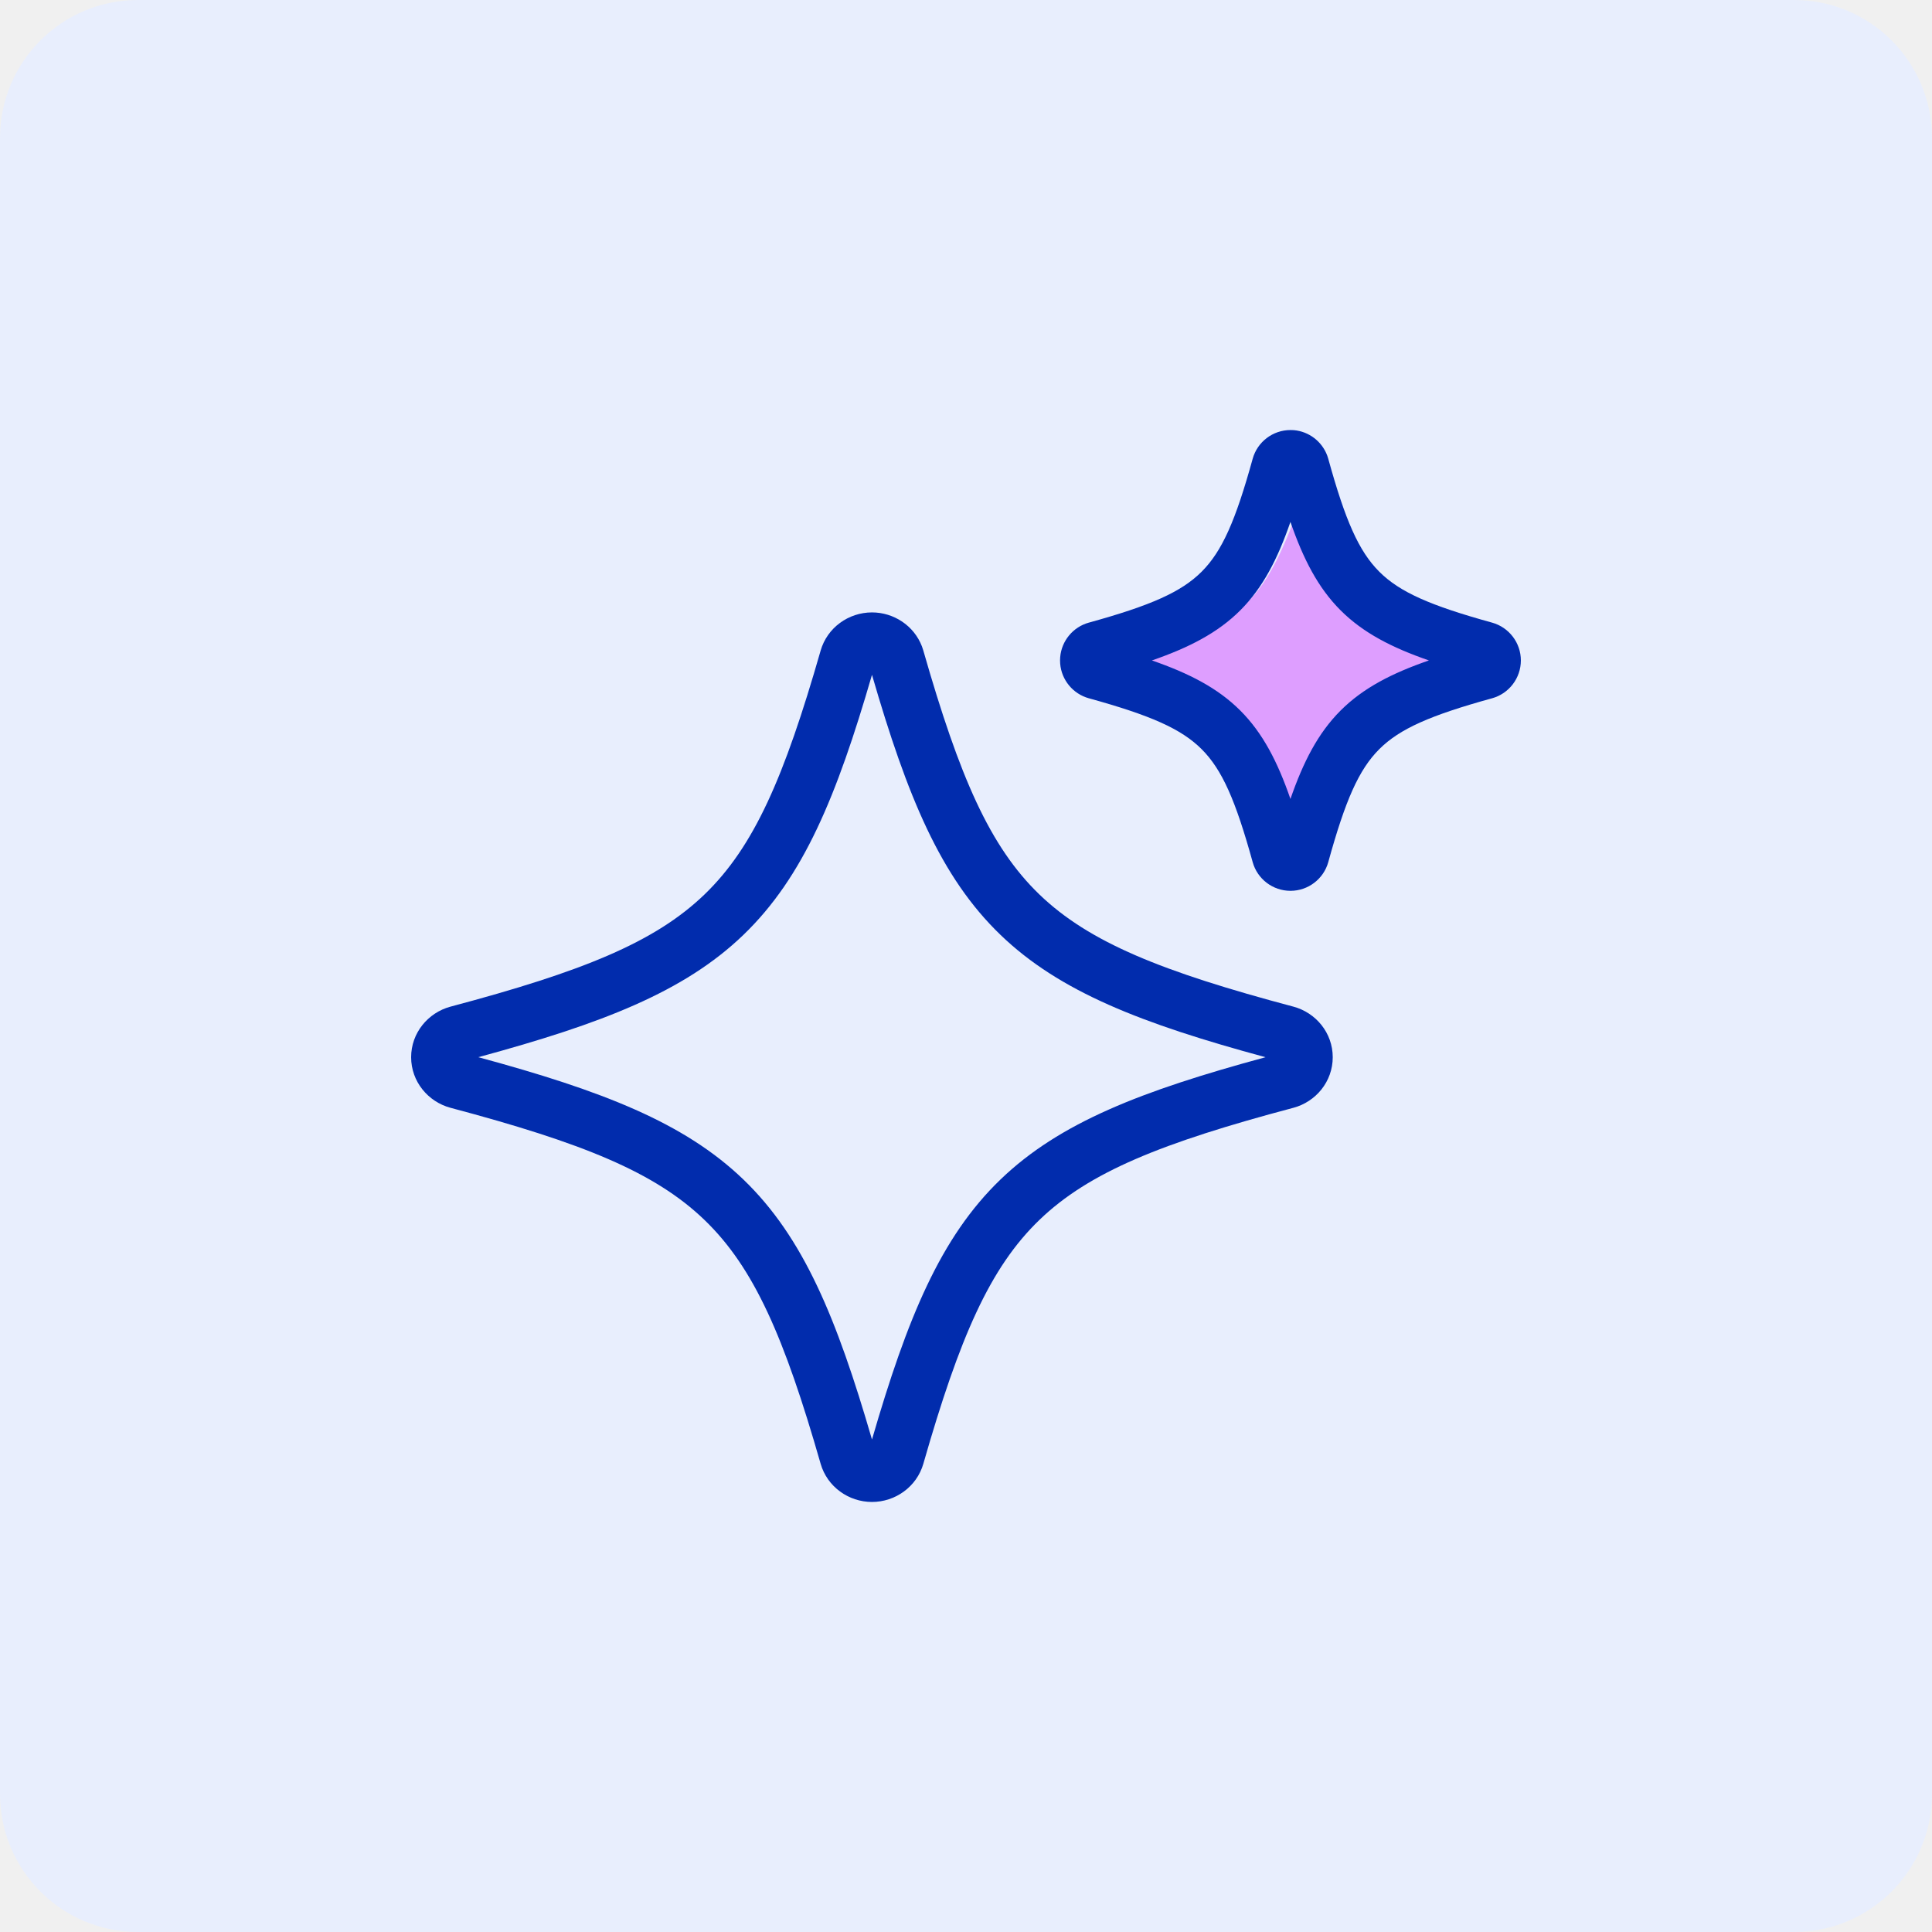
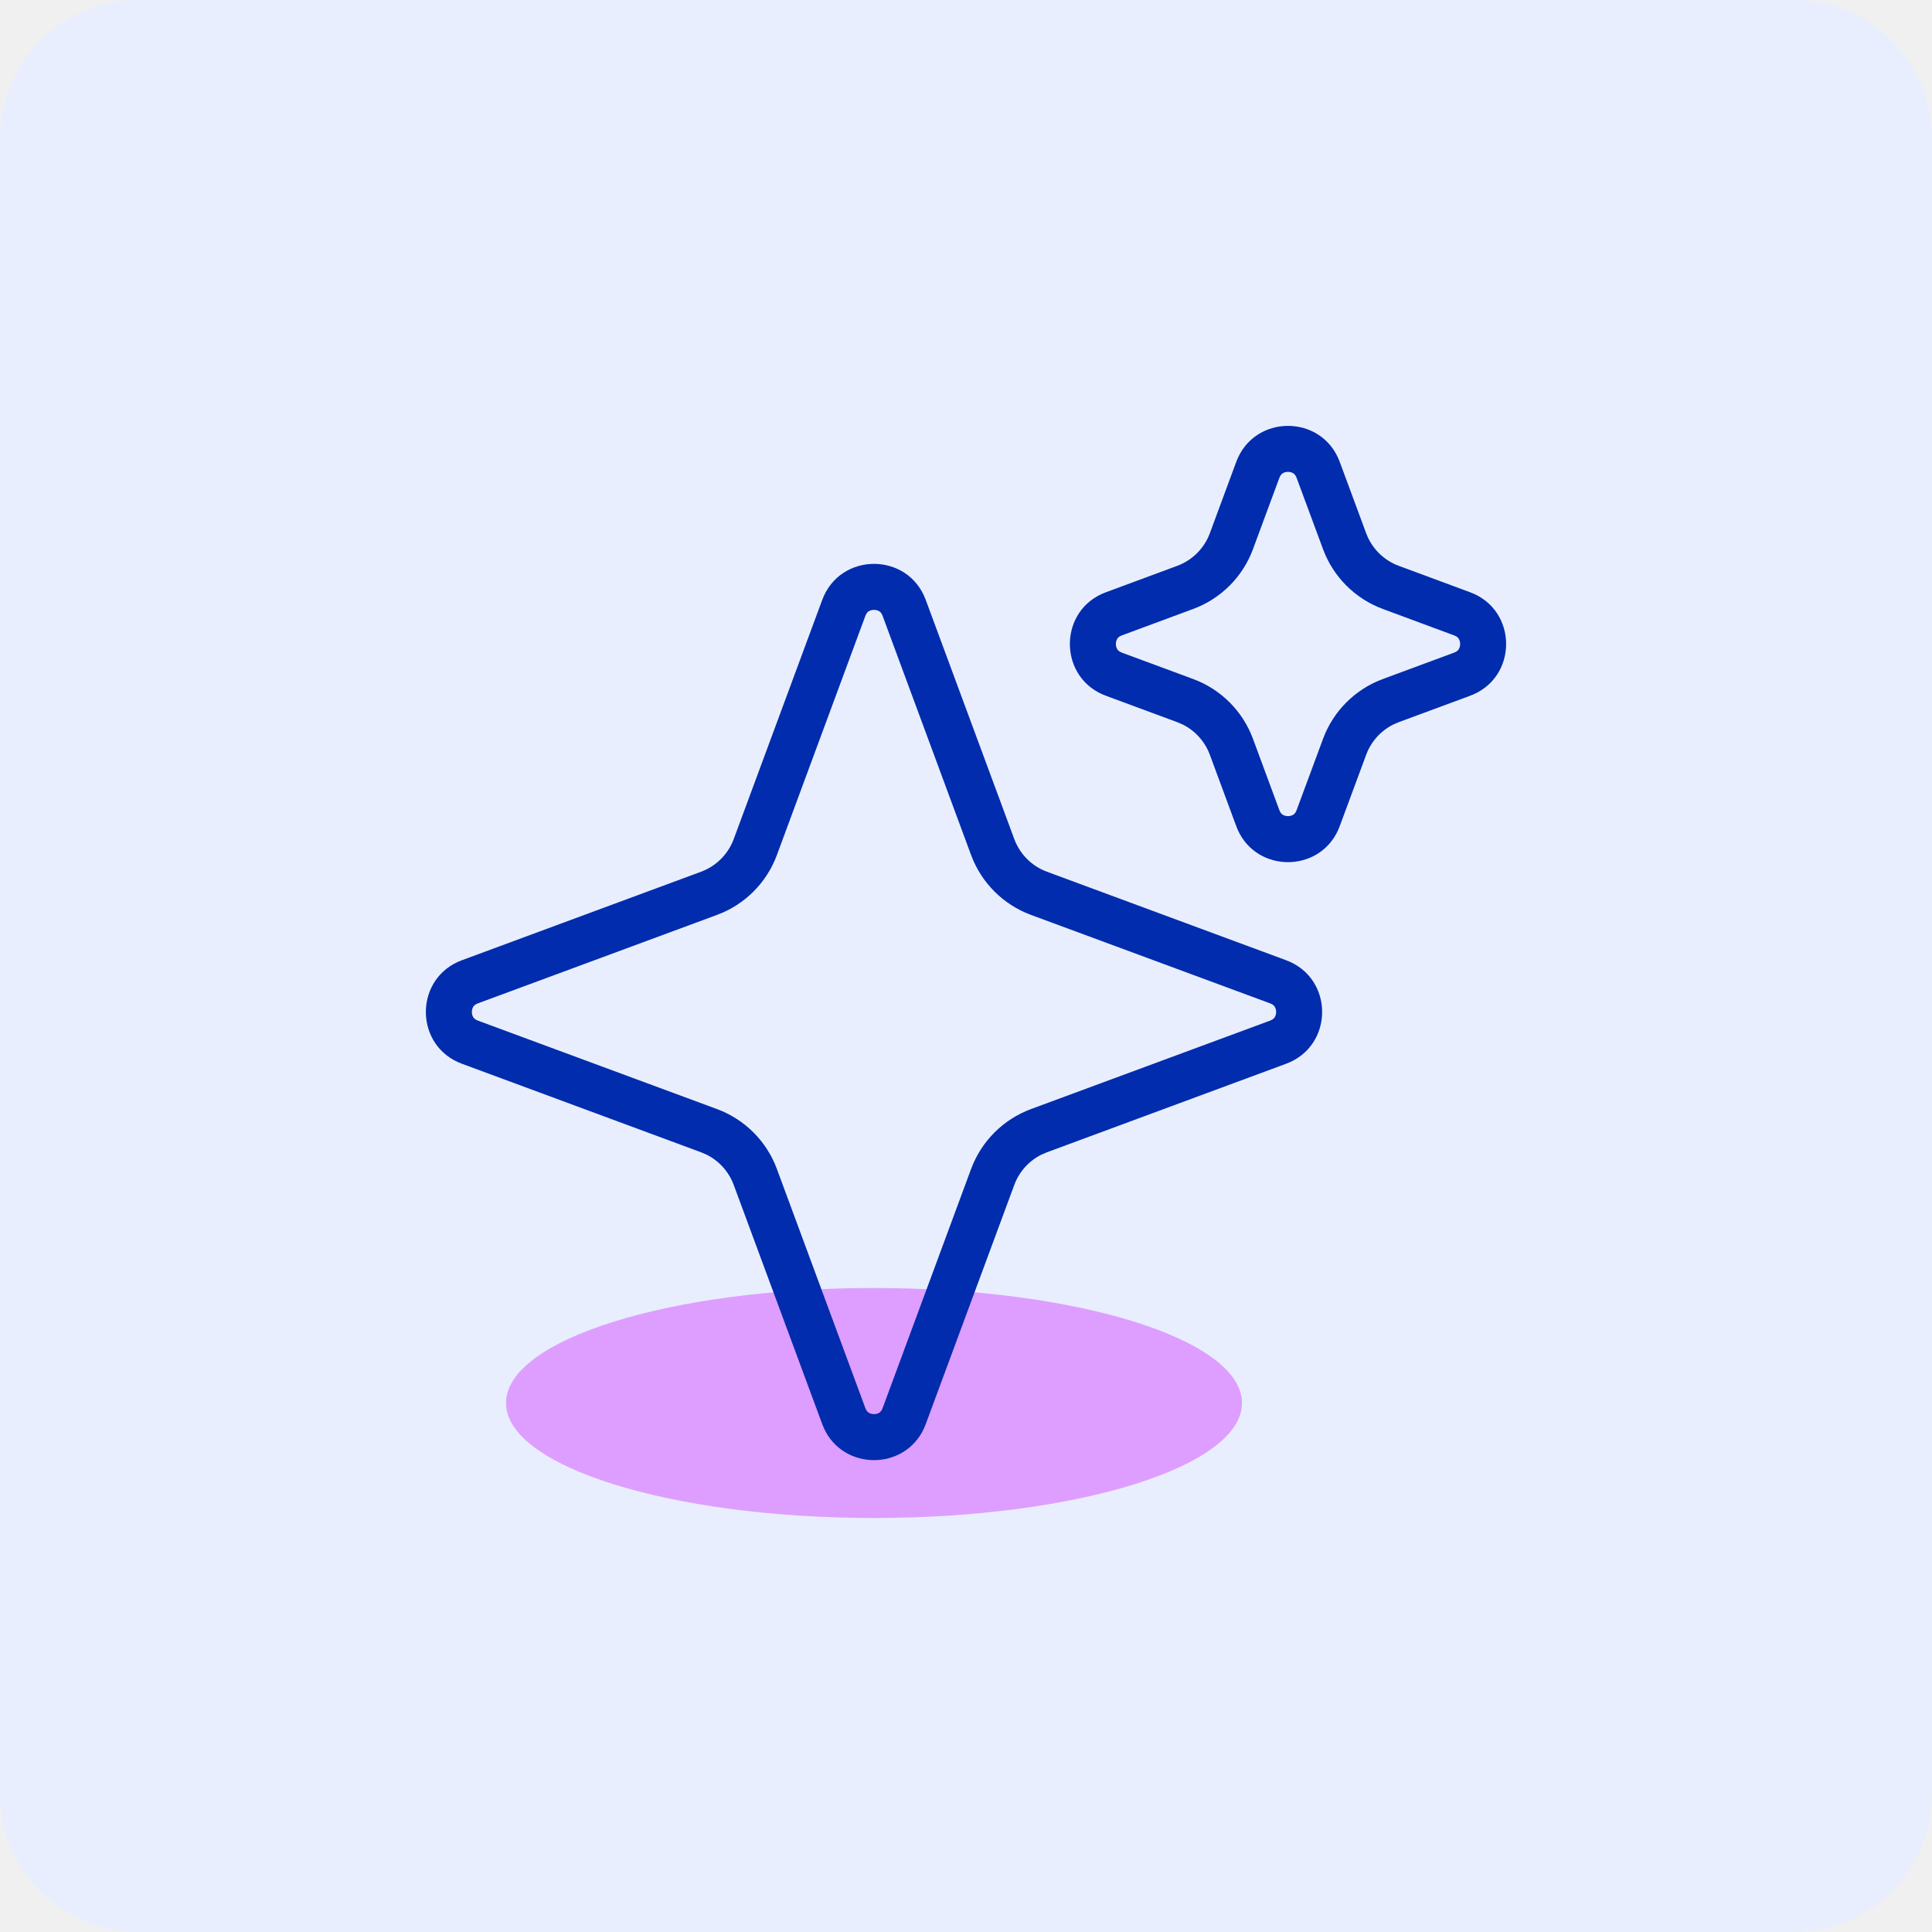
<svg xmlns="http://www.w3.org/2000/svg" width="56" height="56" viewBox="0 0 56 56" fill="none">
  <rect width="56" height="56" rx="4" fill="#E8EEFD" />
-   <path d="M25.275 17.751C25.908 17.751 26.493 18.136 26.723 18.736L26.764 18.859V18.86C27.813 22.522 28.69 24.541 30.128 25.927C31.572 27.317 33.679 28.164 37.486 29.177H37.487C38.142 29.352 38.63 29.939 38.63 30.644C38.63 31.349 38.142 31.936 37.487 32.111H37.486C33.679 33.123 31.571 33.97 30.128 35.36C28.69 36.745 27.814 38.764 26.764 42.426V42.427C26.571 43.097 25.95 43.535 25.275 43.535C24.599 43.535 23.979 43.097 23.786 42.427V42.426C22.735 38.764 21.859 36.746 20.42 35.361C18.977 33.971 16.869 33.124 13.062 32.111H13.061C12.406 31.936 11.917 31.349 11.917 30.644C11.917 29.939 12.406 29.352 13.061 29.177H13.062C16.869 28.164 18.977 27.317 20.42 25.927C21.859 24.541 22.735 22.522 23.786 18.86V18.859C23.979 18.189 24.599 17.751 25.275 17.751ZM25.275 19.56C24.251 23.086 23.288 25.422 21.548 27.098C19.832 28.75 17.451 29.67 13.864 30.643C17.451 31.616 19.832 32.537 21.548 34.189C23.288 35.864 24.25 38.2 25.275 41.725C26.299 38.2 27.261 35.863 29 34.188C30.716 32.536 33.096 31.616 36.682 30.644C33.096 29.672 30.715 28.75 29 27.098C27.26 25.422 26.298 23.086 25.275 19.56Z" fill="#012CAD" />
-   <path d="M43.68 19.047C39.966 18.323 39.193 17.778 38.168 15.157C38.124 15.047 37.983 14.971 37.822 14.971C37.661 14.971 37.52 15.047 37.477 15.157C36.451 17.778 35.678 18.323 31.963 19.047C31.808 19.077 31.7 19.177 31.7 19.291C31.7 19.404 31.808 19.504 31.963 19.534C35.678 20.258 36.45 20.803 37.477 23.424C37.52 23.533 37.661 23.609 37.822 23.609C37.983 23.609 38.124 23.533 38.168 23.424C39.194 20.803 39.965 20.258 43.68 19.534C43.836 19.504 43.943 19.404 43.943 19.291C43.943 19.177 43.836 19.077 43.68 19.047Z" fill="#DE9EFF" />
-   <path d="M37.5 12.468C37.94 12.505 38.319 12.796 38.472 13.209L38.501 13.299V13.3C38.994 15.085 39.384 15.976 39.978 16.57C40.571 17.164 41.462 17.554 43.248 18.047H43.249C43.74 18.184 44.083 18.632 44.083 19.144C44.082 19.656 43.74 20.104 43.249 20.24H43.248C41.462 20.733 40.571 21.123 39.978 21.716C39.384 22.31 38.994 23.201 38.501 24.987V24.988C38.365 25.478 37.917 25.821 37.405 25.821C36.893 25.821 36.445 25.479 36.309 24.988V24.987C35.815 23.201 35.425 22.31 34.831 21.716C34.237 21.123 33.346 20.733 31.561 20.24H31.56C31.1 20.112 30.769 19.71 30.73 19.239L30.726 19.144L30.73 19.049C30.769 18.577 31.1 18.175 31.56 18.047H31.561C33.346 17.554 34.237 17.164 34.831 16.57C35.425 15.976 35.816 15.084 36.309 13.299C36.445 12.808 36.893 12.465 37.405 12.465L37.5 12.468ZM37.404 15.128C37.033 16.201 36.606 17.035 35.951 17.69C35.296 18.345 34.462 18.772 33.389 19.143C34.462 19.515 35.296 19.941 35.951 20.596C36.606 21.251 37.033 22.085 37.404 23.158C37.776 22.085 38.202 21.251 38.857 20.596C39.512 19.941 40.345 19.514 41.418 19.143C40.346 18.772 39.512 18.345 38.857 17.69C38.202 17.035 37.776 16.202 37.404 15.128Z" fill="#012CAD" />
+   <g clip-path="url(#clip0_27414_2638)">
+     <path d="M36 40.667C36 42.508 31.224 44 25.333 44C19.442 44 14.667 42.508 14.667 40.667C14.667 38.826 19.442 37.333 25.333 37.333C31.224 37.333 36 38.826 36 40.667Z" fill="#DE9EFF" />
+     <path d="M23.833 17.388C24.349 15.996 26.318 15.996 26.833 17.388L29.4 24.322C29.562 24.759 29.907 25.105 30.345 25.267L37.279 27.833C38.671 28.349 38.671 30.317 37.279 30.833L30.345 33.4L30.185 33.469C29.823 33.649 29.541 33.962 29.4 34.345L26.833 41.279L26.781 41.405C26.215 42.629 24.451 42.629 23.885 41.405L23.833 41.279L21.267 34.345C21.125 33.962 20.843 33.649 20.482 33.469L20.322 33.4L13.388 30.833C12.039 30.334 11.997 28.47 13.262 27.885L13.388 27.833L20.322 25.267C20.76 25.105 21.105 24.759 21.267 24.322L23.833 17.388ZM25.333 17.677C25.269 17.677 25.215 17.696 25.178 17.72C25.149 17.739 25.112 17.773 25.083 17.852L22.518 24.785C22.221 25.588 21.588 26.221 20.785 26.518L13.852 29.083C13.773 29.112 13.739 29.149 13.72 29.178C13.696 29.215 13.677 29.269 13.677 29.333C13.677 29.398 13.696 29.452 13.72 29.488C13.739 29.517 13.773 29.554 13.852 29.583L20.785 32.148C21.588 32.446 22.221 33.079 22.518 33.882L25.083 40.815C25.112 40.894 25.149 40.927 25.178 40.947C25.215 40.971 25.269 40.989 25.333 40.989C25.398 40.989 25.452 40.971 25.488 40.947C25.517 40.927 25.554 40.894 25.583 40.815L28.148 33.882C28.446 33.079 29.079 32.446 29.881 32.148L36.815 29.583C36.894 29.554 36.927 29.517 36.947 29.488C36.971 29.452 36.99 29.398 36.99 29.333C36.99 29.269 36.971 29.215 36.947 29.178C36.927 29.149 36.894 29.112 36.815 29.083L29.881 26.518C29.079 26.221 28.446 25.588 28.148 24.785L25.583 17.852C25.554 17.773 25.517 17.739 25.488 17.72C25.452 17.696 25.398 17.677 25.333 17.677Z" fill="#012CAD" />
+     <path d="M35.833 13.388C36.349 11.996 38.318 11.996 38.833 13.388L39.599 15.456C39.761 15.894 40.106 16.239 40.544 16.401L42.612 17.167C44.004 17.682 44.004 19.651 42.612 20.167L40.544 20.932L40.384 21.001C40.023 21.182 39.741 21.494 39.599 21.878L38.833 23.945L38.781 24.072C38.215 25.296 36.451 25.296 35.885 24.072L35.833 23.945L35.068 21.878C34.926 21.494 34.644 21.182 34.283 21.001L34.122 20.932L32.055 20.167C30.706 19.667 30.664 17.803 31.928 17.219L32.055 17.167L34.122 16.401C34.56 16.239 34.906 15.894 35.068 15.456L35.833 13.388ZM37.333 13.677C37.269 13.677 37.215 13.696 37.178 13.72C37.149 13.739 37.112 13.773 37.083 13.851L36.318 15.918C36.021 16.721 35.388 17.354 34.585 17.651L32.518 18.417C32.44 18.446 32.406 18.482 32.387 18.512C32.363 18.548 32.344 18.602 32.344 18.667C32.344 18.731 32.363 18.785 32.387 18.822C32.406 18.851 32.44 18.887 32.518 18.917L34.585 19.682C35.388 19.979 36.021 20.612 36.318 21.415L37.083 23.482C37.112 23.56 37.149 23.594 37.178 23.613C37.215 23.637 37.269 23.656 37.333 23.656C37.398 23.656 37.452 23.637 37.488 23.613C37.517 23.594 37.554 23.56 37.583 23.482L38.349 21.415C38.646 20.612 39.279 19.979 40.082 19.682L42.148 18.917C42.227 18.887 42.261 18.851 42.28 18.822C42.304 18.785 42.323 18.731 42.323 18.667C42.323 18.602 42.304 18.548 42.28 18.512C42.261 18.482 42.227 18.446 42.148 18.417L40.082 17.651C39.279 17.354 38.646 16.721 38.349 15.918L37.583 13.851C37.554 13.773 37.517 13.739 37.488 13.72C37.452 13.696 37.398 13.677 37.333 13.677Z" fill="#012CAD" />
+   </g>
+   <defs>
+     <clipPath id="clip0_27414_2638">
+       <rect width="32" height="32" fill="white" transform="translate(12 12)" />
+     </clipPath>
+   </defs>
</svg>
